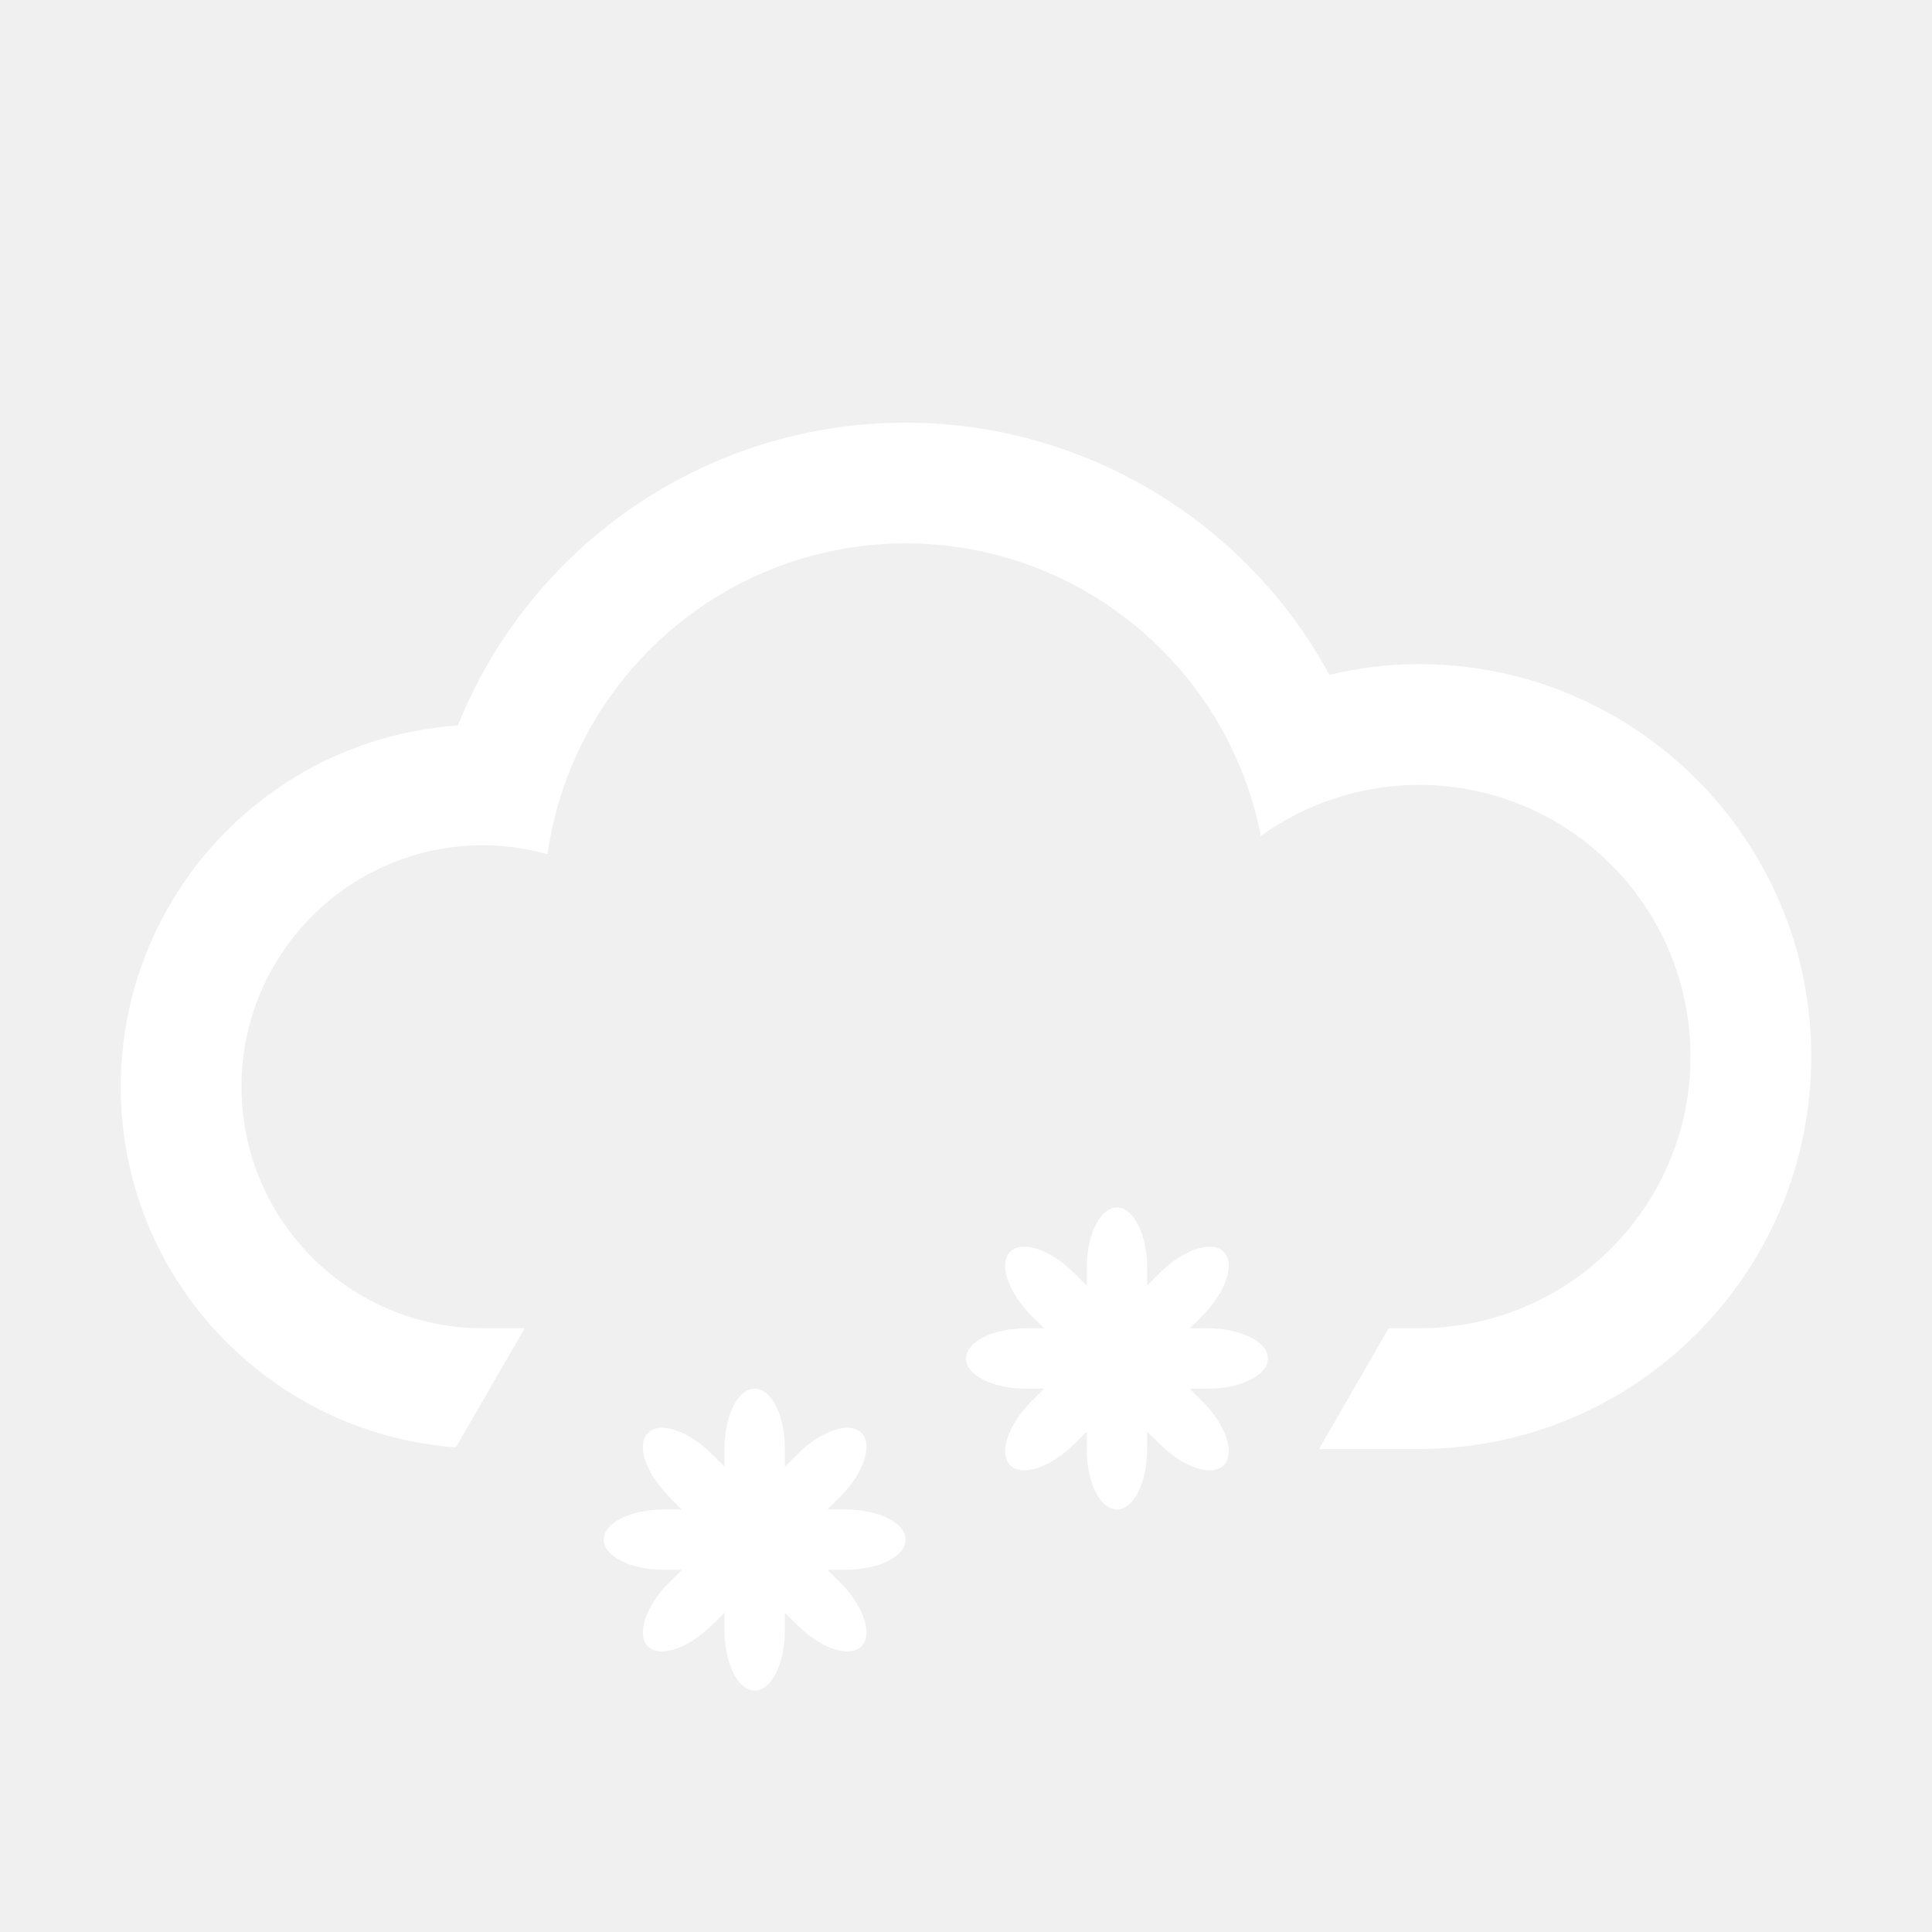
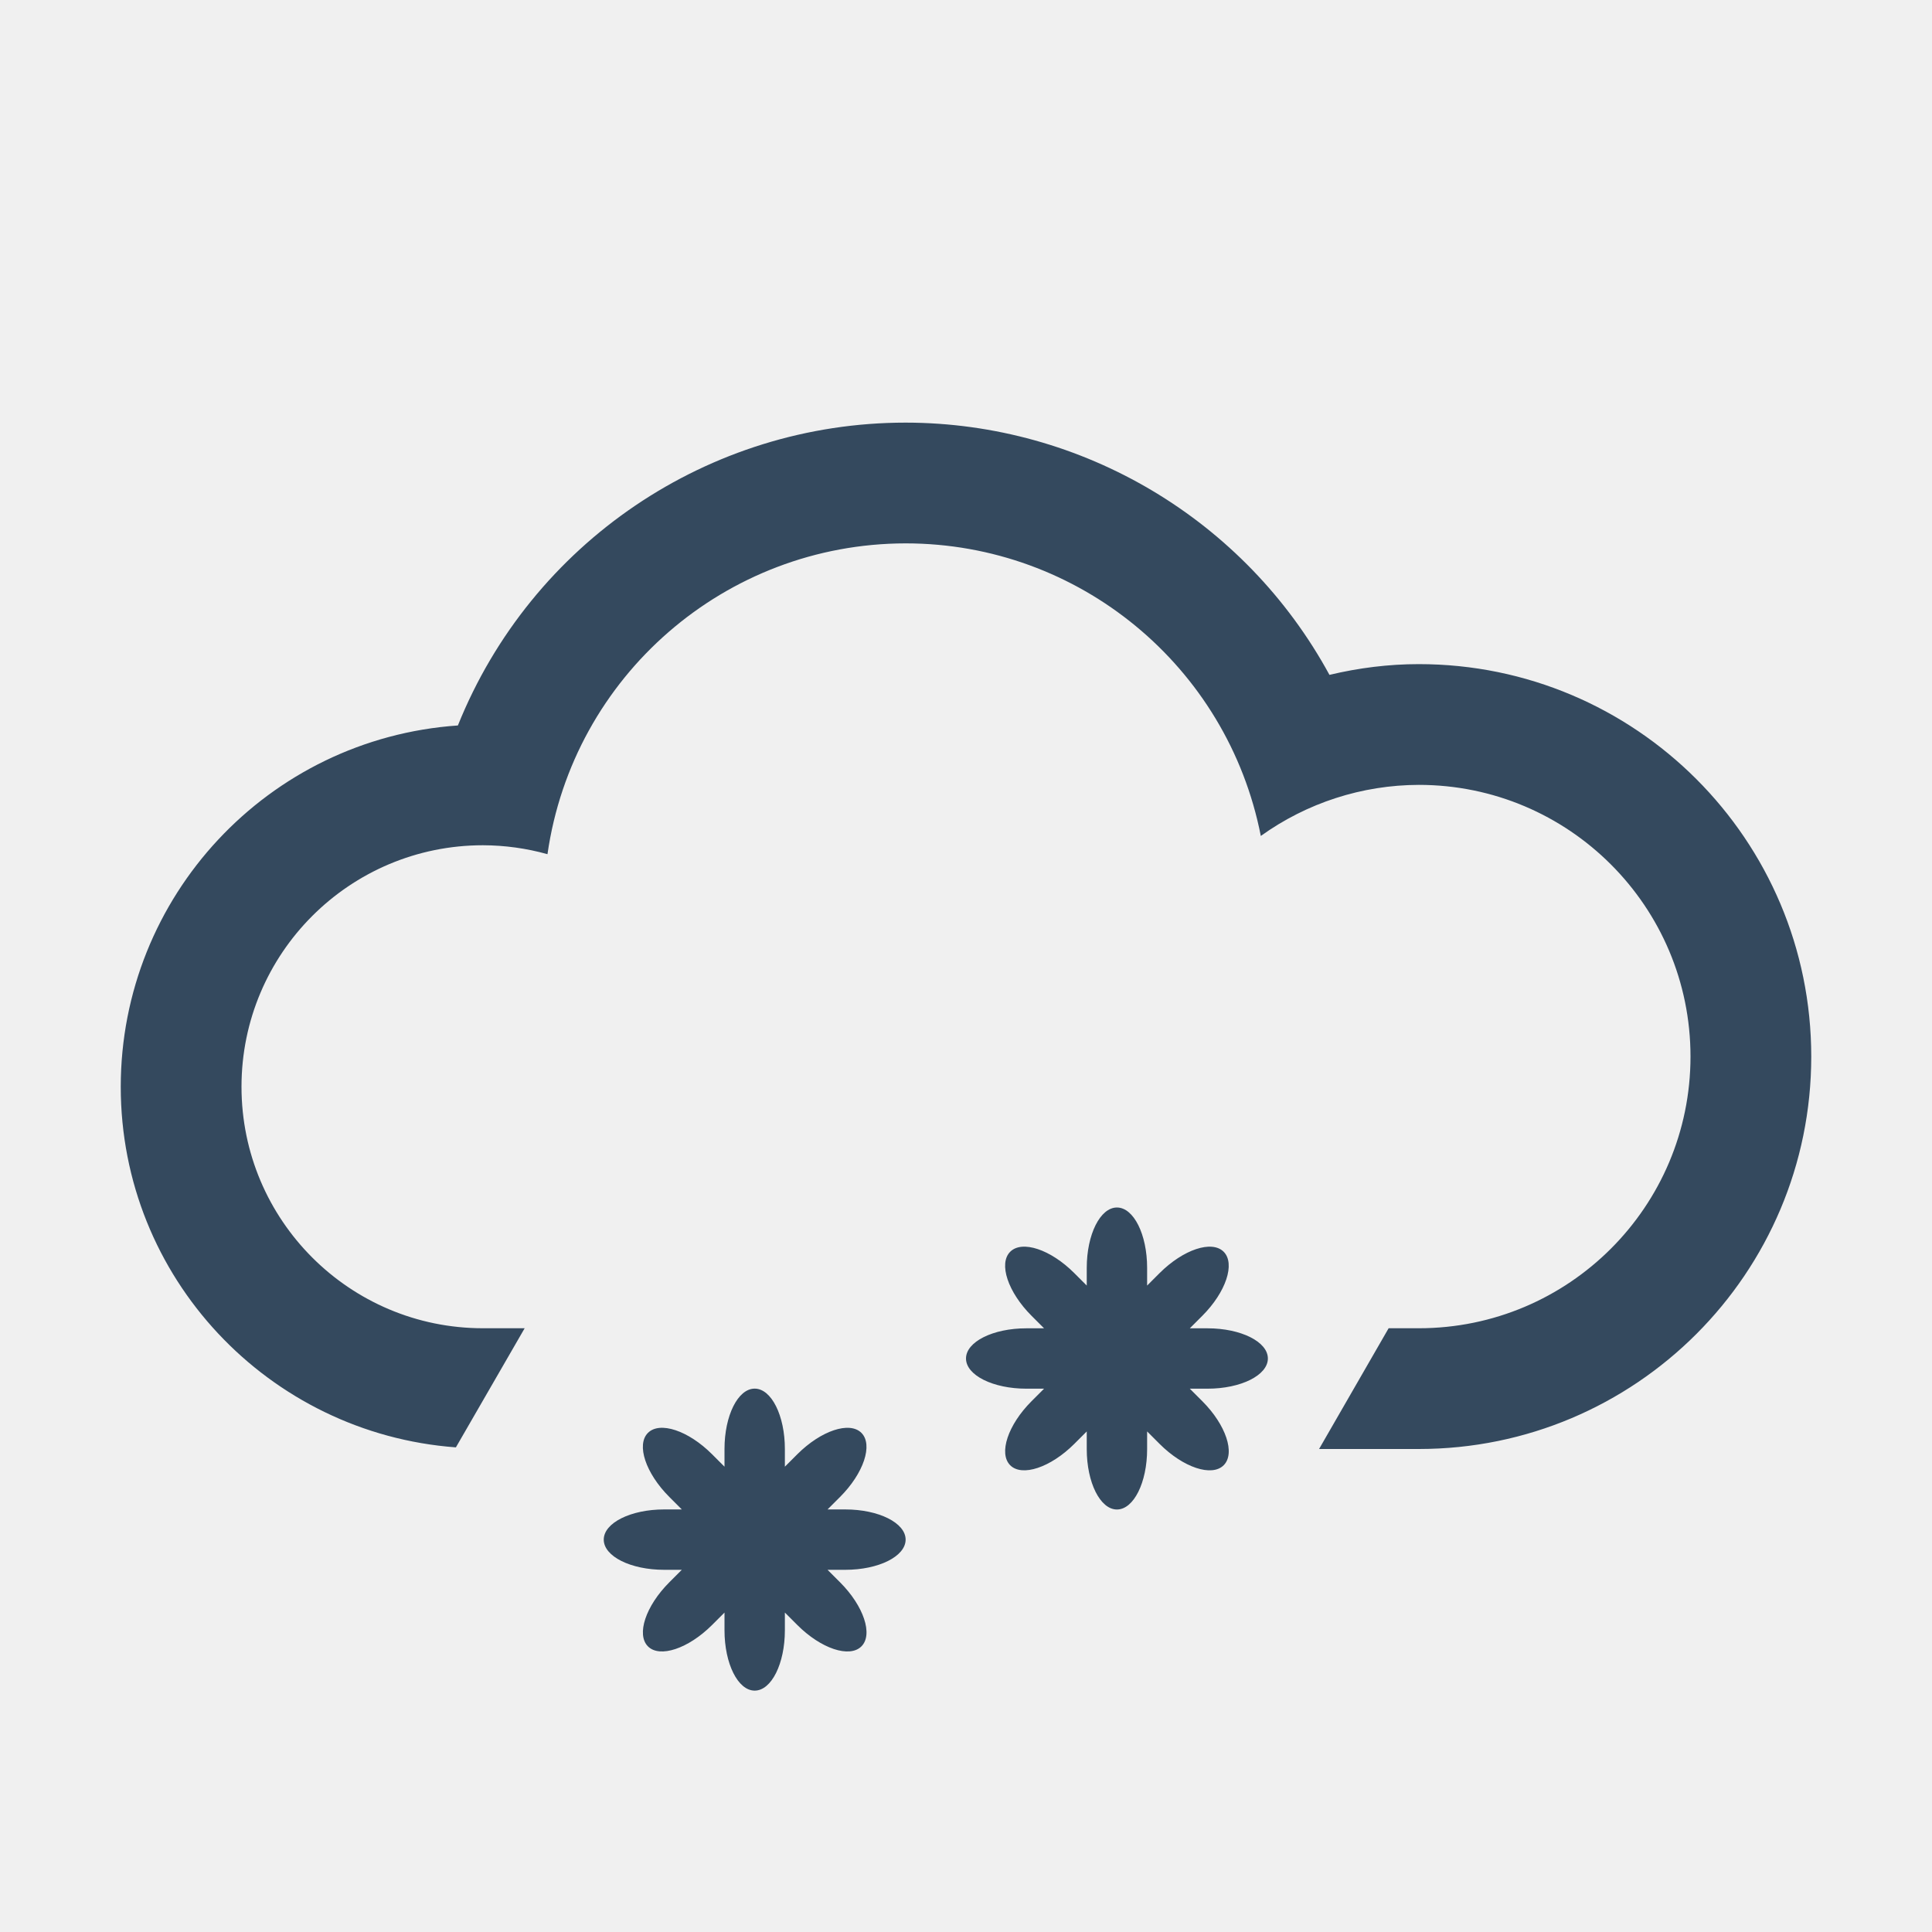
- <svg xmlns="http://www.w3.org/2000/svg" fill="#ffffff" height="64" width="64" viewBox="0 0 32 32">
+ <svg xmlns="http://www.w3.org/2000/svg" fill="#34495e" height="64" width="64" viewBox="0 0 32 32">
  <path d="m15 7c-3.264 0-6.199 1.988-7.416 5.016-3.144 0.218-5.583 2.832-5.584 5.984 0 3.162 2.448 5.742 5.551 5.973l1.139-1.973h-0.69c-2.209 0-4-1.791-4-4s1.791-4 4-4c0.361 0.001 0.721 0.051 1.068 0.148 0.423-2.952 2.95-5.145 5.932-5.148 2.867 0 5.331 2.033 5.883 4.846 0.763-0.548 1.678-0.844 2.617-0.846 2.485 0 4.5 2.015 4.5 4.5s-2.015 4.5-4.5 4.5h-0.5l-1.152 2h1.652c3.59 0 6.5-2.91 6.5-6.5 0-3.59-2.91-6.5-6.5-6.5-0.499 0-0.995 0.062-1.48 0.178-1.399-2.572-4.092-4.175-7.02-4.178zm-2.5 16c-0.277 0-0.5 0.446-0.5 1v0.293l-0.207-0.207c-0.392-0.392-0.865-0.549-1.061-0.353-0.196 0.196-0.038 0.669 0.354 1.061l0.207 0.207h-0.293c-0.554 0-1 0.223-1 0.5s0.446 0.5 1 0.5h0.293l-0.207 0.207c-0.392 0.392-0.549 0.865-0.354 1.061s0.669 0.038 1.061-0.353l0.207-0.207v0.293c0 0.554 0.223 1 0.5 1s0.5-0.446 0.5-1v-0.293l0.207 0.207c0.392 0.392 0.865 0.549 1.061 0.353 0.196-0.196 0.038-0.669-0.354-1.061l-0.207-0.207h0.293c0.554 0 1-0.223 1-0.5s-0.446-0.5-1-0.5h-0.293l0.207-0.207c0.392-0.392 0.549-0.865 0.354-1.061-0.196-0.196-0.669-0.038-1.061 0.353l-0.207 0.207v-0.293c0-0.554-0.223-1-0.5-1zm6-3c-0.277 0-0.5 0.446-0.5 1v0.293l-0.207-0.207c-0.392-0.392-0.865-0.549-1.061-0.353-0.196 0.196-0.038 0.669 0.354 1.061l0.207 0.207h-0.293c-0.554 0-1 0.223-1 0.5s0.446 0.5 1 0.5h0.293l-0.207 0.207c-0.392 0.392-0.549 0.865-0.354 1.061s0.669 0.038 1.061-0.353l0.207-0.207v0.293c0 0.554 0.223 1 0.5 1s0.5-0.446 0.5-1v-0.293l0.207 0.207c0.392 0.392 0.865 0.549 1.061 0.353 0.196-0.196 0.038-0.669-0.354-1.061l-0.207-0.207h0.293c0.554 0 1-0.223 1-0.5s-0.446-0.5-1-0.5h-0.293l0.207-0.207c0.392-0.392 0.549-0.865 0.354-1.061-0.196-0.196-0.669-0.038-1.061 0.353l-0.207 0.207v-0.293c0-0.554-0.223-1-0.5-1z" />
</svg>
